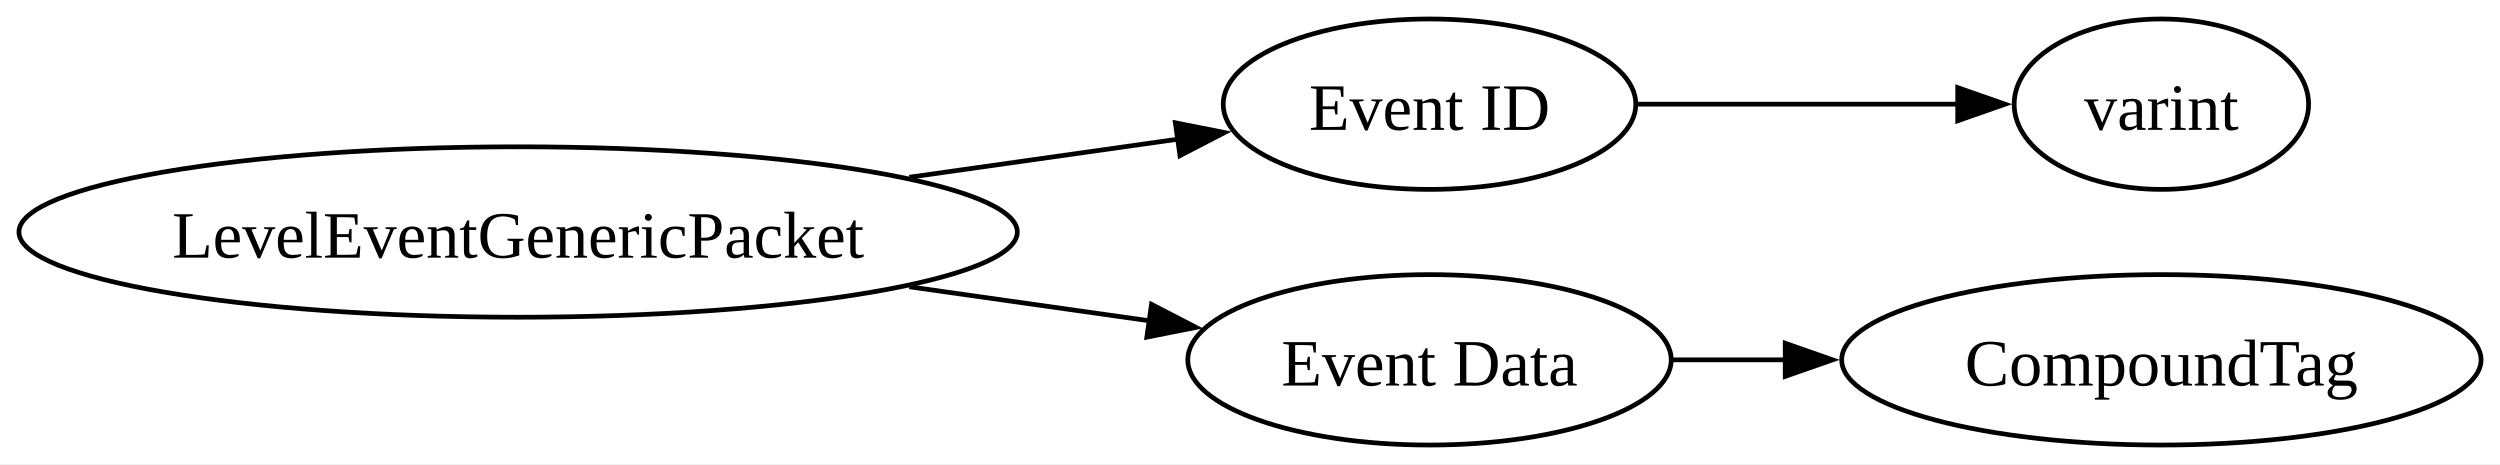
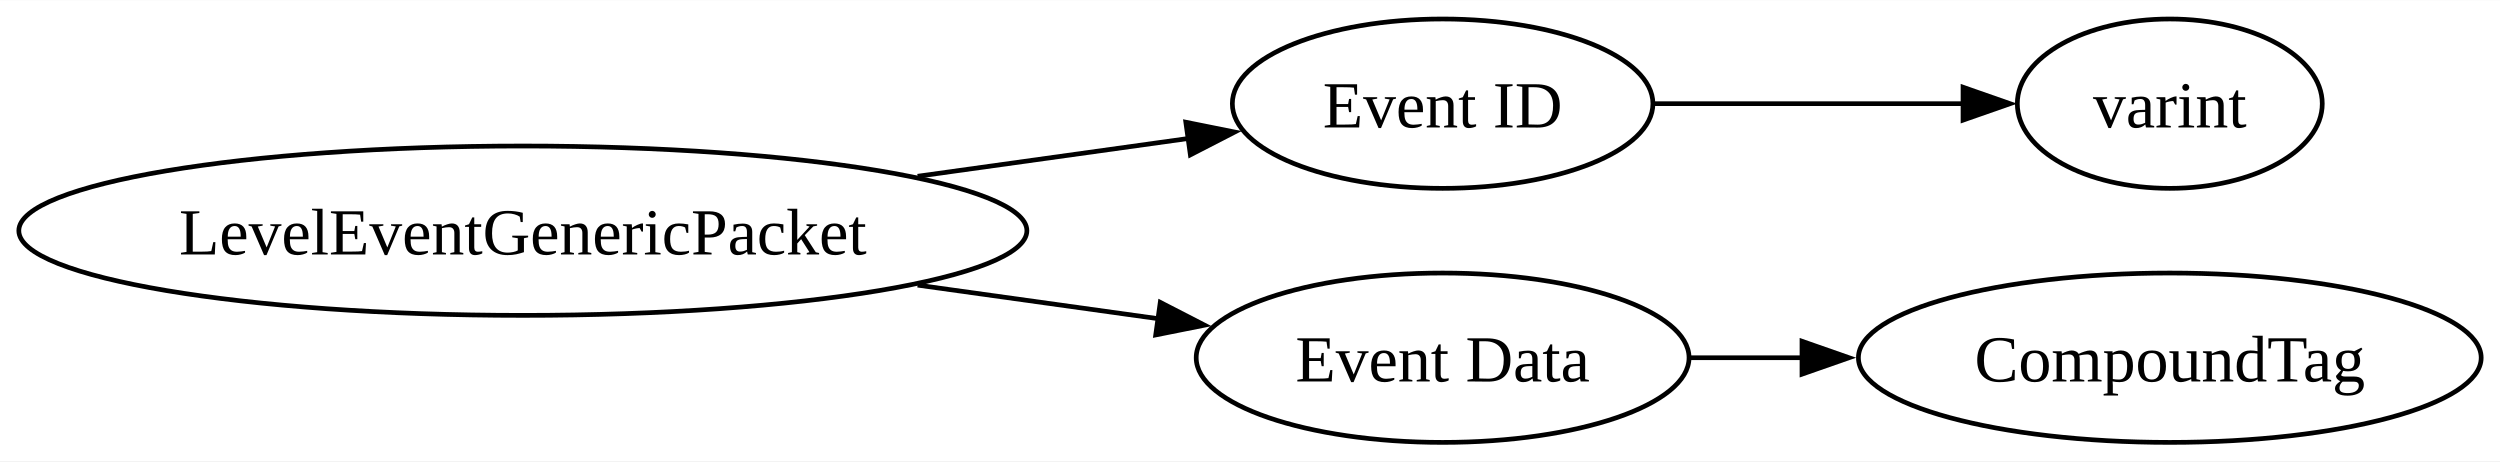
- <svg xmlns="http://www.w3.org/2000/svg" width="528pt" height="98pt" viewBox="0.00 0.00 528.10 98.00">
+ <svg xmlns="http://www.w3.org/2000/svg" width="531pt" height="98pt" viewBox="0.00 0.00 531.41 98.00">
  <g id="graph0" class="graph" transform="scale(1 1) rotate(0) translate(4 94)">
-     <polygon fill="white" stroke="none" points="-4,4 -4,-94 524.1,-94 524.1,4 -4,4" />
+     <polygon fill="white" stroke="none" points="-4,4 -4,-94 527.41,-94 527.41,4 -4,4" />
    <g id="node1" class="node">
-       <ellipse fill="none" stroke="black" cx="105.45" cy="-45" rx="105.45" ry="18" />
-       <text text-anchor="middle" x="105.45" y="-39.58" font-family="Times New Roman,serif" font-size="14.00">LevelEventGenericPacket</text>
+       <ellipse fill="none" stroke="black" cx="107.14" cy="-45" rx="107.14" ry="18" />
+       <text text-anchor="middle" x="107.14" y="-39.95" font-family="Times New Roman,serif" font-size="14.00">LevelEventGenericPacket</text>
    </g>
    <g id="node2" class="node">
-       <ellipse fill="none" stroke="black" cx="297.97" cy="-72" rx="43.58" ry="18" />
-       <text text-anchor="middle" x="297.97" y="-66.58" font-family="Times New Roman,serif" font-size="14.00">Event ID</text>
+       <ellipse fill="none" stroke="black" cx="302.65" cy="-72" rx="44.7" ry="18" />
+       <text text-anchor="middle" x="302.65" y="-66.95" font-family="Times New Roman,serif" font-size="14.00">Event ID</text>
    </g>
    <g id="edge1" class="edge">
-       <path fill="none" stroke="black" d="M188.08,-56.57C207.38,-59.3 227.45,-62.15 245.02,-64.64" />
-       <polygon fill="black" stroke="black" points="244.28,-68.07 254.67,-66.01 245.26,-61.14 244.28,-68.07" />
+       <path fill="none" stroke="black" d="M191.05,-56.57C210.57,-59.29 230.86,-62.12 248.65,-64.61" />
+       <polygon fill="black" stroke="black" points="248.06,-68.06 258.45,-65.97 249.03,-61.12 248.06,-68.06" />
    </g>
    <g id="node4" class="node">
-       <ellipse fill="none" stroke="black" cx="297.97" cy="-18" rx="51.06" ry="18" />
-       <text text-anchor="middle" x="297.97" y="-12.57" font-family="Times New Roman,serif" font-size="14.00">Event Data</text>
+       <ellipse fill="none" stroke="black" cx="302.65" cy="-18" rx="52.38" ry="18" />
+       <text text-anchor="middle" x="302.65" y="-12.95" font-family="Times New Roman,serif" font-size="14.00">Event Data</text>
    </g>
    <g id="edge3" class="edge">
-       <path fill="none" stroke="black" d="M188.08,-33.43C205.15,-31.01 222.81,-28.51 238.82,-26.24" />
-       <polygon fill="black" stroke="black" points="239.24,-29.72 248.65,-24.85 238.26,-22.79 239.24,-29.72" />
+       <path fill="none" stroke="black" d="M191.05,-33.43C208.38,-31.01 226.33,-28.51 242.59,-26.24" />
+       <polygon fill="black" stroke="black" points="242.63,-29.77 252.05,-24.92 241.66,-22.84 242.63,-29.77" />
    </g>
    <g id="node3" class="node">
-       <ellipse fill="none" stroke="black" cx="452.57" cy="-72" rx="31.1" ry="18" />
-       <text text-anchor="middle" x="452.57" y="-66.58" font-family="Times New Roman,serif" font-size="14.00">varint</text>
+       <ellipse fill="none" stroke="black" cx="457.22" cy="-72" rx="32.41" ry="18" />
+       <text text-anchor="middle" x="457.22" y="-66.95" font-family="Times New Roman,serif" font-size="14.00">varint</text>
    </g>
    <g id="edge2" class="edge">
-       <path fill="none" stroke="black" d="M341.88,-72C363.06,-72 388.51,-72 409.56,-72" />
-       <polygon fill="black" stroke="black" points="409.55,-75.5 419.55,-72 409.55,-68.5 409.55,-75.5" />
+       <path fill="none" stroke="black" d="M347.78,-72C368.48,-72 393.04,-72 413.55,-72" />
+       <polygon fill="black" stroke="black" points="413.27,-75.5 423.27,-72 413.27,-68.5 413.27,-75.5" />
    </g>
    <g id="node5" class="node">
-       <ellipse fill="none" stroke="black" cx="452.57" cy="-18" rx="67.53" ry="18" />
-       <text text-anchor="middle" x="452.57" y="-12.57" font-family="Times New Roman,serif" font-size="14.00">CompoundTag</text>
+       <ellipse fill="none" stroke="black" cx="457.22" cy="-18" rx="66.19" ry="18" />
+       <text text-anchor="middle" x="457.22" y="-12.95" font-family="Times New Roman,serif" font-size="14.00">CompoundTag</text>
    </g>
    <g id="edge4" class="edge">
-       <path fill="none" stroke="black" d="M349.36,-18C357.03,-18 365.1,-18 373.2,-18" />
-       <polygon fill="black" stroke="black" points="373.11,-21.5 383.11,-18 373.11,-14.5 373.11,-21.5" />
+       <path fill="none" stroke="black" d="M355.3,-18C363,-18 371.07,-18 379.16,-18" />
+       <polygon fill="black" stroke="black" points="379.04,-21.5 389.04,-18 379.04,-14.5 379.04,-21.5" />
    </g>
  </g>
</svg>
